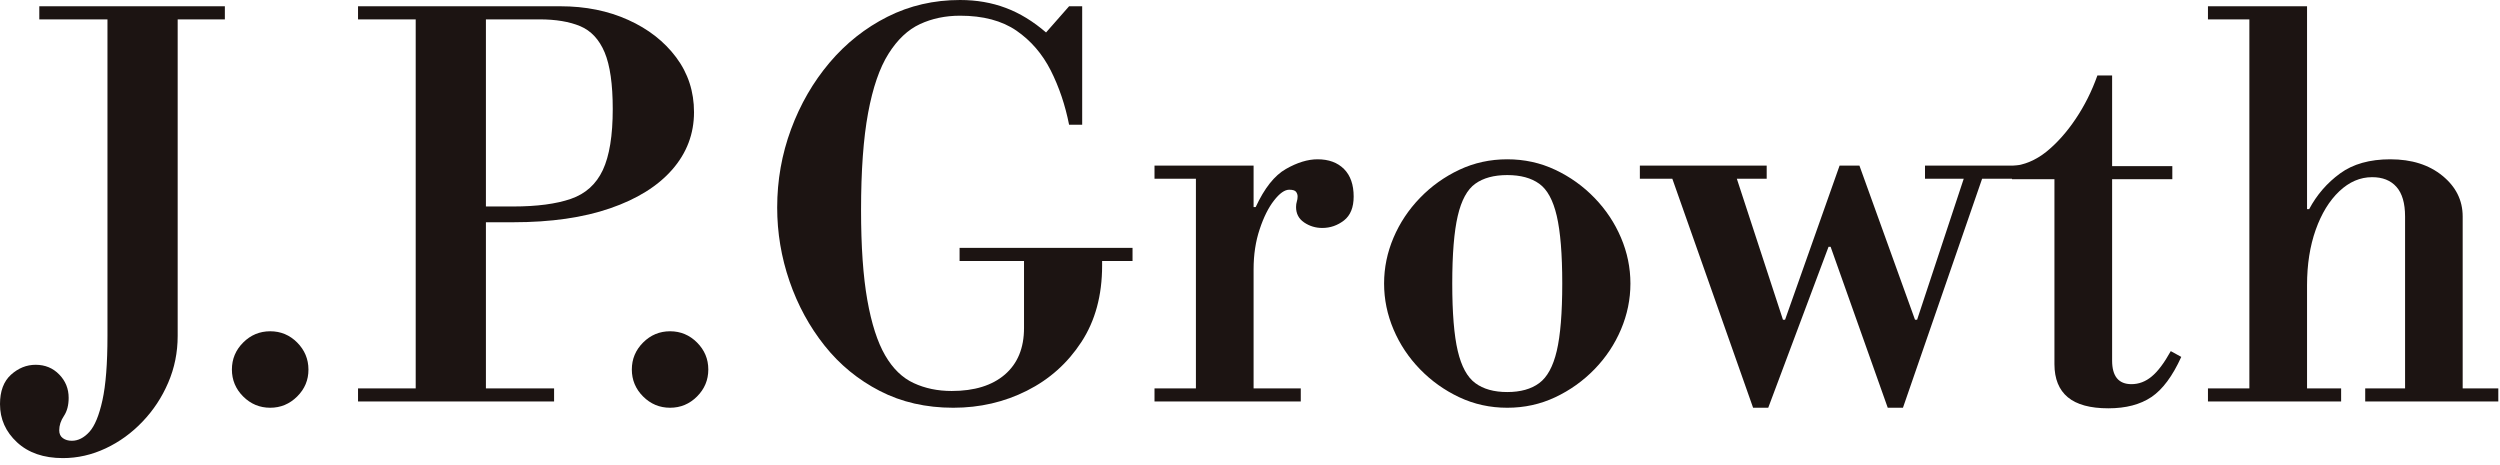
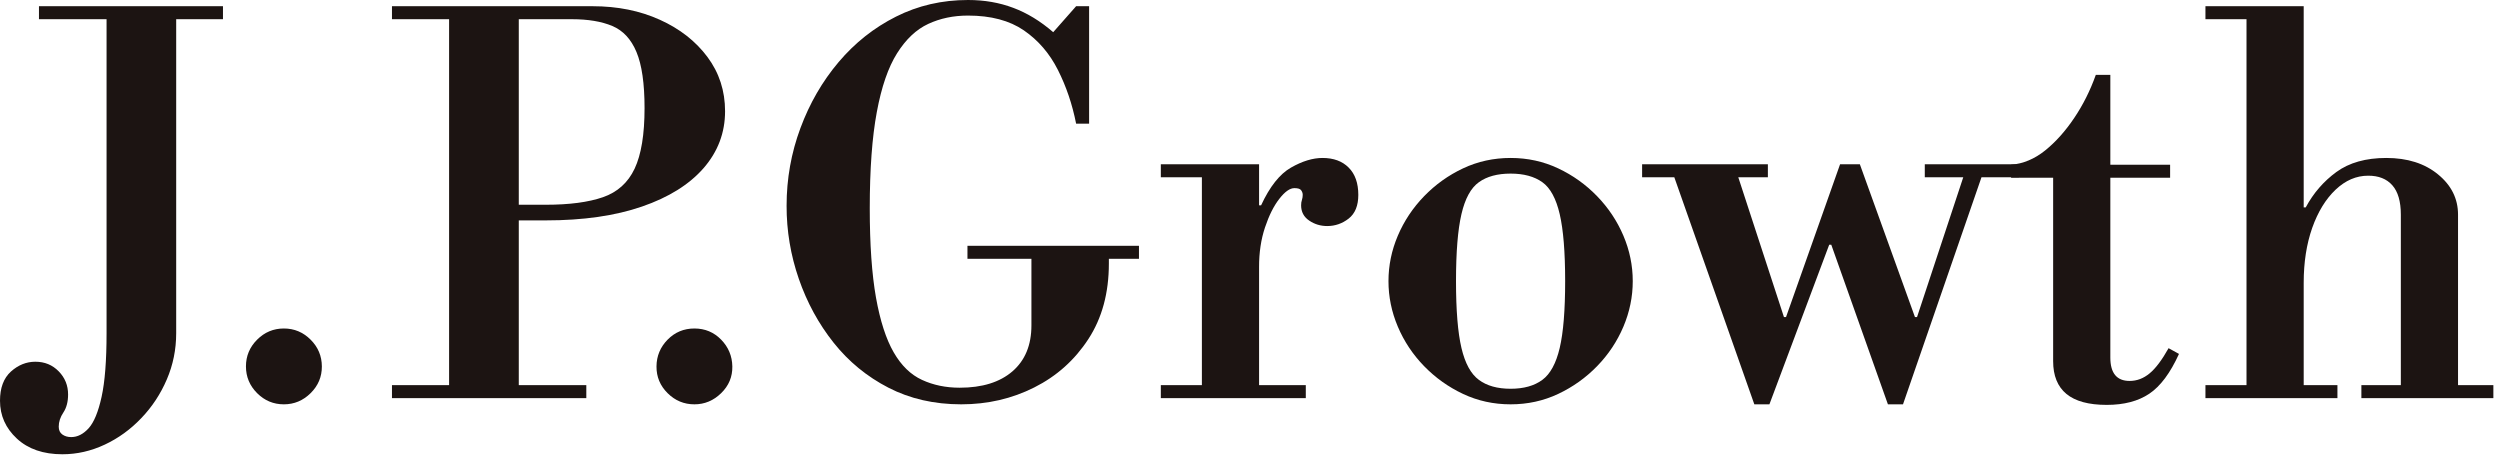
- <svg xmlns="http://www.w3.org/2000/svg" width="355" height="66" viewBox="0 0 355 66" fill="none">
+ <svg xmlns="http://www.w3.org/2000/svg" width="358" height="66" viewBox="0 0 358 66" fill="none">
  <g id="logotipo">
    <path id="Vector" d="M8.93 65.05C6.203 65.05 4.033 64.303 2.42 62.81C0.807 61.317 0 59.507 0 57.38C0 55.547 0.52 54.157 1.56 53.21C2.607 52.27 3.773 51.8 5.06 51.8C6.4 51.8 7.517 52.26 8.41 53.18C9.303 54.093 9.75 55.197 9.75 56.49C9.75 57.53 9.527 58.387 9.08 59.06C8.633 59.727 8.41 60.407 8.41 61.1C8.41 61.6 8.583 61.973 8.93 62.22C9.28 62.47 9.7 62.59 10.2 62.59C11.093 62.59 11.923 62.17 12.69 61.33C13.457 60.483 14.077 58.98 14.55 56.82C15.023 54.667 15.26 51.63 15.26 47.71V0.89H25.23V47.71C25.23 50.043 24.783 52.25 23.89 54.33C22.997 56.417 21.78 58.263 20.24 59.87C18.707 61.483 16.96 62.75 15 63.67C13.04 64.59 11.017 65.05 8.93 65.05ZM5.58 2.75V0.89H31.93V2.75H5.58Z" fill="#1C1412" />
-     <path id="Vector_2" d="M38.37 57.9C36.877 57.9 35.597 57.367 34.53 56.3C33.464 55.233 32.93 53.957 32.93 52.47C32.93 50.983 33.464 49.707 34.53 48.64C35.597 47.573 36.877 47.04 38.37 47.04C39.864 47.04 41.14 47.573 42.2 48.64C43.26 49.707 43.794 50.983 43.8 52.47C43.807 53.957 43.273 55.233 42.2 56.3C41.127 57.367 39.85 57.9 38.37 57.9Z" fill="#1C1412" />
-     <path id="Vector_3" d="M66.69 31.56V29.32H72.87C76.243 29.32 78.973 28.96 81.06 28.24C83.147 27.52 84.66 26.157 85.6 24.15C86.54 22.143 87.01 19.253 87.01 15.48C87.01 11.96 86.626 9.28 85.86 7.44C85.087 5.607 83.933 4.367 82.4 3.72C80.86 3.073 78.923 2.75 76.59 2.75H50.84V0.89H79.57C83.143 0.89 86.356 1.537 89.21 2.83C92.063 4.117 94.333 5.89 96.02 8.15C97.707 10.41 98.55 13.003 98.55 15.93C98.55 19.003 97.52 21.72 95.46 24.08C93.4 26.433 90.46 28.267 86.64 29.58C82.82 30.9 78.23 31.56 72.87 31.56H66.69ZM50.84 57.01V55.15H78.68V57.01H50.84ZM59.03 55.89V0.89H69V55.89H59.03Z" fill="#1C1412" />
-     <path id="Vector_4" d="M95.15 57.9C93.663 57.9 92.387 57.367 91.32 56.3C90.254 55.233 89.72 53.957 89.72 52.47C89.72 50.983 90.254 49.707 91.32 48.64C92.387 47.573 93.663 47.04 95.15 47.04C96.637 47.04 97.914 47.573 98.98 48.64C100.047 49.707 100.58 50.983 100.58 52.47C100.58 53.957 100.047 55.233 98.98 56.3C97.914 57.367 96.637 57.9 95.15 57.9Z" fill="#1C1412" />
+     <path id="Vector_2" d="M40.65 57.9C39.163 57.9 37.887 57.367 36.82 56.3C35.754 55.233 35.22 53.957 35.22 52.47C35.22 50.983 35.754 49.707 36.82 48.64C37.887 47.573 39.163 47.04 40.65 47.04C42.137 47.04 43.413 47.573 44.48 48.64C45.547 49.707 46.084 50.983 46.09 52.47C46.097 53.957 45.56 55.233 44.48 56.3C43.4 57.367 42.123 57.9 40.65 57.9Z" fill="#1C1412" />
+     <path id="Vector_3" d="M71.98 31.56V29.32H78.16C81.533 29.32 84.26 28.96 86.34 28.24C88.42 27.52 89.933 26.157 90.88 24.15C91.826 22.143 92.3 19.253 92.3 15.48C92.3 11.96 91.913 9.28 91.14 7.44C90.373 5.607 89.22 4.367 87.68 3.72C86.147 3.073 84.213 2.75 81.88 2.75H56.13V0.89H84.86C88.427 0.89 91.636 1.537 94.49 2.83C97.343 4.117 99.613 5.89 101.3 8.15C102.987 10.41 103.83 13.003 103.83 15.93C103.83 19.003 102.803 21.72 100.75 24.08C98.69 26.433 95.75 28.267 91.93 29.58C88.103 30.9 83.513 31.56 78.16 31.56H71.98ZM56.13 57.01V55.15H83.96V57.01H56.13ZM64.31 55.89V0.89H74.29V55.89H64.31Z" fill="#1C1412" />
+     <path id="Vector_4" d="M99.44 57.9C97.953 57.9 96.673 57.367 95.6 56.3C94.527 55.233 93.997 53.957 94.01 52.47C94.023 50.983 94.553 49.707 95.6 48.64C96.647 47.573 97.927 47.04 99.44 47.04C100.953 47.04 102.23 47.573 103.27 48.64C104.31 49.707 104.843 50.983 104.87 52.47C104.897 53.957 104.363 55.233 103.27 56.3C102.177 57.367 100.9 57.9 99.44 57.9Z" fill="#1C1412" />
    <g id="Group">
-       <path id="Vector_5" d="M135.36 57.9C131.493 57.9 128.02 57.107 124.94 55.52C121.86 53.933 119.243 51.787 117.09 49.08C114.937 46.373 113.277 43.323 112.11 39.93C110.943 36.537 110.36 33.05 110.36 29.47C110.36 25.603 111.017 21.897 112.33 18.35C113.643 14.803 115.467 11.65 117.8 8.89C120.133 6.137 122.873 3.967 126.02 2.38C129.173 0.793 132.61 0 136.33 0C138.663 0 140.823 0.373 142.81 1.12C144.79 1.86 146.7 3.023 148.54 4.61L151.81 0.89H153.67V17.71H151.81C151.263 14.937 150.397 12.37 149.21 10.01C148.017 7.657 146.39 5.77 144.33 4.35C142.27 2.937 139.603 2.23 136.33 2.23C134.25 2.23 132.353 2.627 130.64 3.42C128.927 4.213 127.437 5.617 126.17 7.63C124.903 9.637 123.937 12.44 123.27 16.04C122.603 19.64 122.27 24.24 122.27 29.84C122.27 35.007 122.567 39.263 123.16 42.61C123.753 45.957 124.597 48.573 125.69 50.46C126.783 52.347 128.137 53.66 129.75 54.4C131.357 55.147 133.153 55.52 135.14 55.52C138.367 55.52 140.887 54.74 142.7 53.18C144.507 51.613 145.41 49.417 145.41 46.59V35.95H156.5V37.73C156.5 41.95 155.52 45.56 153.56 48.56C151.6 51.567 149.02 53.873 145.82 55.48C142.62 57.093 139.133 57.9 135.36 57.9ZM136.26 37.06V35.2H160.82V37.06H136.26Z" fill="#1C1412" />
-       <path id="Vector_6" d="M163.94 57.01V55.15H169.82V25.38H163.94V23.52H178.01V29.4H178.31C179.55 26.72 180.977 24.92 182.59 24C184.203 23.08 185.703 22.62 187.09 22.62C188.677 22.62 189.93 23.08 190.85 24C191.763 24.92 192.22 26.223 192.22 27.91C192.22 29.45 191.763 30.58 190.85 31.3C189.93 32.013 188.9 32.37 187.76 32.37C186.813 32.37 185.957 32.11 185.19 31.59C184.423 31.07 184.04 30.34 184.04 29.4C184.04 29.1 184.08 28.84 184.15 28.62C184.22 28.39 184.26 28.16 184.26 27.91C184.26 27.66 184.19 27.44 184.04 27.24C183.89 27.04 183.57 26.94 183.07 26.94C182.423 26.94 181.703 27.45 180.91 28.47C180.117 29.483 179.437 30.847 178.87 32.56C178.297 34.273 178.01 36.17 178.01 38.25V55.15H184.71V57.01H163.94Z" fill="#1C1412" />
-       <path id="Vector_7" d="M214.03 57.9C211.597 57.9 209.327 57.403 207.22 56.41C205.113 55.417 203.253 54.09 201.64 52.43C200.027 50.77 198.773 48.887 197.88 46.78C196.987 44.673 196.54 42.5 196.54 40.26C196.54 38.02 196.987 35.85 197.88 33.75C198.773 31.65 200.027 29.767 201.64 28.1C203.253 26.433 205.113 25.103 207.22 24.11C209.327 23.117 211.597 22.62 214.03 22.62C216.463 22.62 218.733 23.117 220.84 24.11C222.947 25.103 224.807 26.433 226.42 28.1C228.033 29.767 229.287 31.65 230.18 33.75C231.073 35.85 231.52 38.02 231.52 40.26C231.52 42.5 231.073 44.673 230.18 46.78C229.287 48.887 228.033 50.77 226.42 52.43C224.807 54.09 222.947 55.417 220.84 56.41C218.733 57.403 216.463 57.9 214.03 57.9ZM214.03 55.67C215.917 55.67 217.43 55.247 218.57 54.4C219.71 53.56 220.54 52.037 221.06 49.83C221.58 47.623 221.84 44.433 221.84 40.26C221.84 36.093 221.58 32.893 221.06 30.66C220.54 28.427 219.71 26.903 218.57 26.09C217.43 25.27 215.917 24.86 214.03 24.86C212.143 24.86 210.63 25.27 209.49 26.09C208.35 26.903 207.52 28.427 207 30.66C206.48 32.893 206.22 36.093 206.22 40.26C206.22 44.433 206.48 47.623 207 49.83C207.52 52.037 208.35 53.56 209.49 54.4C210.63 55.247 212.143 55.67 214.03 55.67Z" fill="#1C1412" />
-       <path id="Vector_8" d="M248.94 57.9L237.47 25.38H232.86V23.52H250.87V25.38H246.63L253.18 45.4H253.48L261.22 23.52H264.04L271.93 45.4H272.23L278.85 25.38H273.35V23.52H286.82V25.38H281.46L270.22 57.9H268.06L259.95 35.05H259.65L251.09 57.9H248.94Z" fill="#1C1412" />
-       <path id="Vector_9" d="M299.39 57.98C296.81 57.98 294.89 57.457 293.63 56.41C292.37 55.363 291.736 53.8 291.73 51.72V25.45H285.7V23.59C287.433 23.443 289.06 22.763 290.58 21.55C292.086 20.33 293.473 18.777 294.74 16.89C296.006 15.01 297.036 12.953 297.83 10.72H299.92V23.59H308.47V25.45H299.92V51.2C299.92 53.433 300.836 54.55 302.67 54.55C303.71 54.55 304.663 54.19 305.53 53.47C306.403 52.757 307.31 51.553 308.25 49.86L309.74 50.68C308.5 53.413 307.086 55.313 305.5 56.38C303.913 57.447 301.876 57.98 299.39 57.98Z" fill="#1C1412" />
-       <path id="Vector_10" d="M313.53 2.75V0.89H327.6V2.75H313.53ZM313.53 57.01V55.15H332.44V57.01H313.53ZM319.41 55.89V2.08H327.6V55.89H319.41ZM341.52 55.89V30.74C341.52 28.853 341.11 27.45 340.29 26.53C339.47 25.61 338.316 25.153 336.83 25.16C335.143 25.16 333.593 25.827 332.18 27.16C330.766 28.5 329.65 30.323 328.83 32.63C328.01 34.943 327.6 37.563 327.6 40.49L326.11 29.7H327.9C328.986 27.66 330.45 25.97 332.29 24.63C334.123 23.29 336.503 22.62 339.43 22.62C342.456 22.62 344.926 23.403 346.84 24.97C348.746 26.53 349.7 28.453 349.7 30.74V55.89H341.52ZM335.86 57.01V55.15H354.76V57.01H335.86Z" fill="#1C1412" />
+       <path id="Vector_5" d="M137.65 57.9C133.784 57.9 130.31 57.107 127.23 55.52C124.15 53.933 121.534 51.787 119.38 49.08C117.227 46.373 115.564 43.323 114.39 39.93C113.217 36.537 112.634 33.05 112.64 29.47C112.64 25.603 113.3 21.897 114.62 18.35C115.934 14.803 117.757 11.65 120.09 8.89C122.417 6.137 125.157 3.967 128.31 2.38C131.464 0.793 134.9 0 138.62 0C140.954 0 143.11 0.373 145.09 1.12C147.077 1.86 148.987 3.023 150.82 4.61L154.1 0.89H155.96V17.71H154.1C153.554 14.937 152.684 12.37 151.49 10.01C150.304 7.657 148.68 5.77 146.62 4.35C144.56 2.937 141.894 2.23 138.62 2.23C136.534 2.23 134.637 2.627 132.93 3.42C131.217 4.213 129.727 5.617 128.46 7.63C127.194 9.637 126.227 12.44 125.56 16.04C124.887 19.64 124.55 24.24 124.55 29.84C124.55 35.007 124.847 39.263 125.44 42.61C126.04 45.957 126.887 48.573 127.98 50.46C129.067 52.347 130.417 53.66 132.03 54.4C133.644 55.147 135.444 55.52 137.43 55.52C140.65 55.52 143.167 54.74 144.98 53.18C146.794 51.613 147.7 49.417 147.7 46.59V35.95H158.79V37.73C158.79 41.95 157.81 45.56 155.85 48.56C153.89 51.567 151.31 53.873 148.11 55.48C144.91 57.093 141.424 57.9 137.65 57.9ZM138.54 37.06V35.2H163.1V37.06H138.54Z" fill="#1C1412" />
+       <path id="Vector_6" d="M166.23 57.01V55.15H172.11V25.38H166.23V23.52H180.3V29.4H180.59C181.83 26.72 183.257 24.92 184.87 24C186.483 23.08 187.987 22.62 189.38 22.62C190.967 22.62 192.217 23.08 193.13 24C194.05 24.92 194.51 26.223 194.51 27.91C194.51 29.45 194.05 30.58 193.13 31.3C192.217 32.013 191.19 32.37 190.05 32.37C189.103 32.37 188.247 32.11 187.48 31.59C186.707 31.07 186.32 30.34 186.32 29.4C186.32 29.1 186.36 28.84 186.44 28.62C186.51 28.39 186.55 28.16 186.55 27.91C186.55 27.66 186.47 27.44 186.32 27.24C186.18 27.04 185.85 26.94 185.36 26.94C184.713 26.94 183.993 27.45 183.2 28.47C182.407 29.483 181.723 30.847 181.15 32.56C180.577 34.273 180.293 36.17 180.3 38.25V55.15H186.99V57.01H166.23Z" fill="#1C1412" />
+       <path id="Vector_7" d="M216.32 57.9C213.887 57.9 211.617 57.403 209.51 56.41C207.403 55.417 205.543 54.09 203.93 52.43C202.317 50.77 201.063 48.887 200.17 46.78C199.277 44.673 198.83 42.5 198.83 40.26C198.83 38.02 199.277 35.85 200.17 33.75C201.063 31.65 202.317 29.767 203.93 28.1C205.543 26.433 207.403 25.103 209.51 24.11C211.617 23.117 213.887 22.62 216.32 22.62C218.753 22.62 221.023 23.117 223.13 24.11C225.237 25.103 227.097 26.433 228.71 28.1C230.323 29.767 231.577 31.65 232.47 33.75C233.363 35.85 233.81 38.02 233.81 40.26C233.81 42.5 233.363 44.673 232.47 46.78C231.577 48.887 230.323 50.77 228.71 52.43C227.097 54.09 225.237 55.417 223.13 56.41C221.023 57.403 218.753 57.9 216.32 57.9ZM216.32 55.67C218.2 55.67 219.713 55.247 220.86 54.4C222 53.56 222.83 52.037 223.35 49.83C223.87 47.623 224.13 44.433 224.13 40.26C224.13 36.093 223.87 32.893 223.35 30.66C222.83 28.427 222 26.903 220.86 26.09C219.713 25.27 218.2 24.86 216.32 24.86C214.433 24.86 212.92 25.27 211.78 26.09C210.633 26.903 209.8 28.427 209.28 30.66C208.76 32.893 208.5 36.093 208.5 40.26C208.5 44.433 208.76 47.623 209.28 49.83C209.8 52.037 210.633 53.56 211.78 54.4C212.92 55.247 214.433 55.67 216.32 55.67Z" fill="#1C1412" />
+       <path id="Vector_8" d="M251.22 57.9L239.76 25.38H235.15V23.52H253.16V25.38H248.92L255.46 45.4H255.76L263.5 23.52H266.33L274.22 45.4H274.52L281.14 25.38H275.63V23.52H289.1V25.38H283.75L272.51 57.9H270.35L262.24 35.05H261.94L253.38 57.9H251.22Z" fill="#1C1412" />
+       <path id="Vector_9" d="M301.68 57.98C299.1 57.98 297.177 57.457 295.91 56.41C294.644 55.363 294.01 53.8 294.01 51.72V25.45H287.99V23.59C289.724 23.443 291.347 22.763 292.86 21.55C294.374 20.33 295.764 18.777 297.03 16.89C298.297 15.01 299.327 12.953 300.12 10.72H302.2V23.59H310.76V25.45H302.2V51.2C302.2 53.433 303.12 54.55 304.96 54.55C306 54.55 306.954 54.19 307.82 53.47C308.687 52.757 309.594 51.553 310.54 49.86L312.03 50.68C310.79 53.413 309.374 55.313 307.78 56.38C306.194 57.447 304.16 57.98 301.68 57.98Z" fill="#1C1412" />
+       <path id="Vector_10" d="M315.82 2.75V0.89H329.89V2.75H315.82ZM315.82 57.01V55.15H334.72V57.01H315.82ZM321.7 55.89V2.08H329.89V55.89H321.7ZM343.8 55.89V30.74C343.8 28.853 343.394 27.45 342.58 26.53C341.767 25.61 340.61 25.153 339.11 25.16C337.424 25.16 335.874 25.827 334.46 27.16C333.047 28.5 331.93 30.323 331.11 32.63C330.297 34.943 329.89 37.563 329.89 40.49L328.4 29.7H330.18C331.274 27.66 332.737 25.97 334.57 24.63C336.41 23.29 338.794 22.62 341.72 22.62C344.747 22.62 347.214 23.403 349.12 24.97C351.034 26.53 351.99 28.453 351.99 30.74V55.89H343.8ZM338.15 57.01V55.15H357.05V57.01H338.15Z" fill="#1C1412" />
    </g>
  </g>
</svg>
